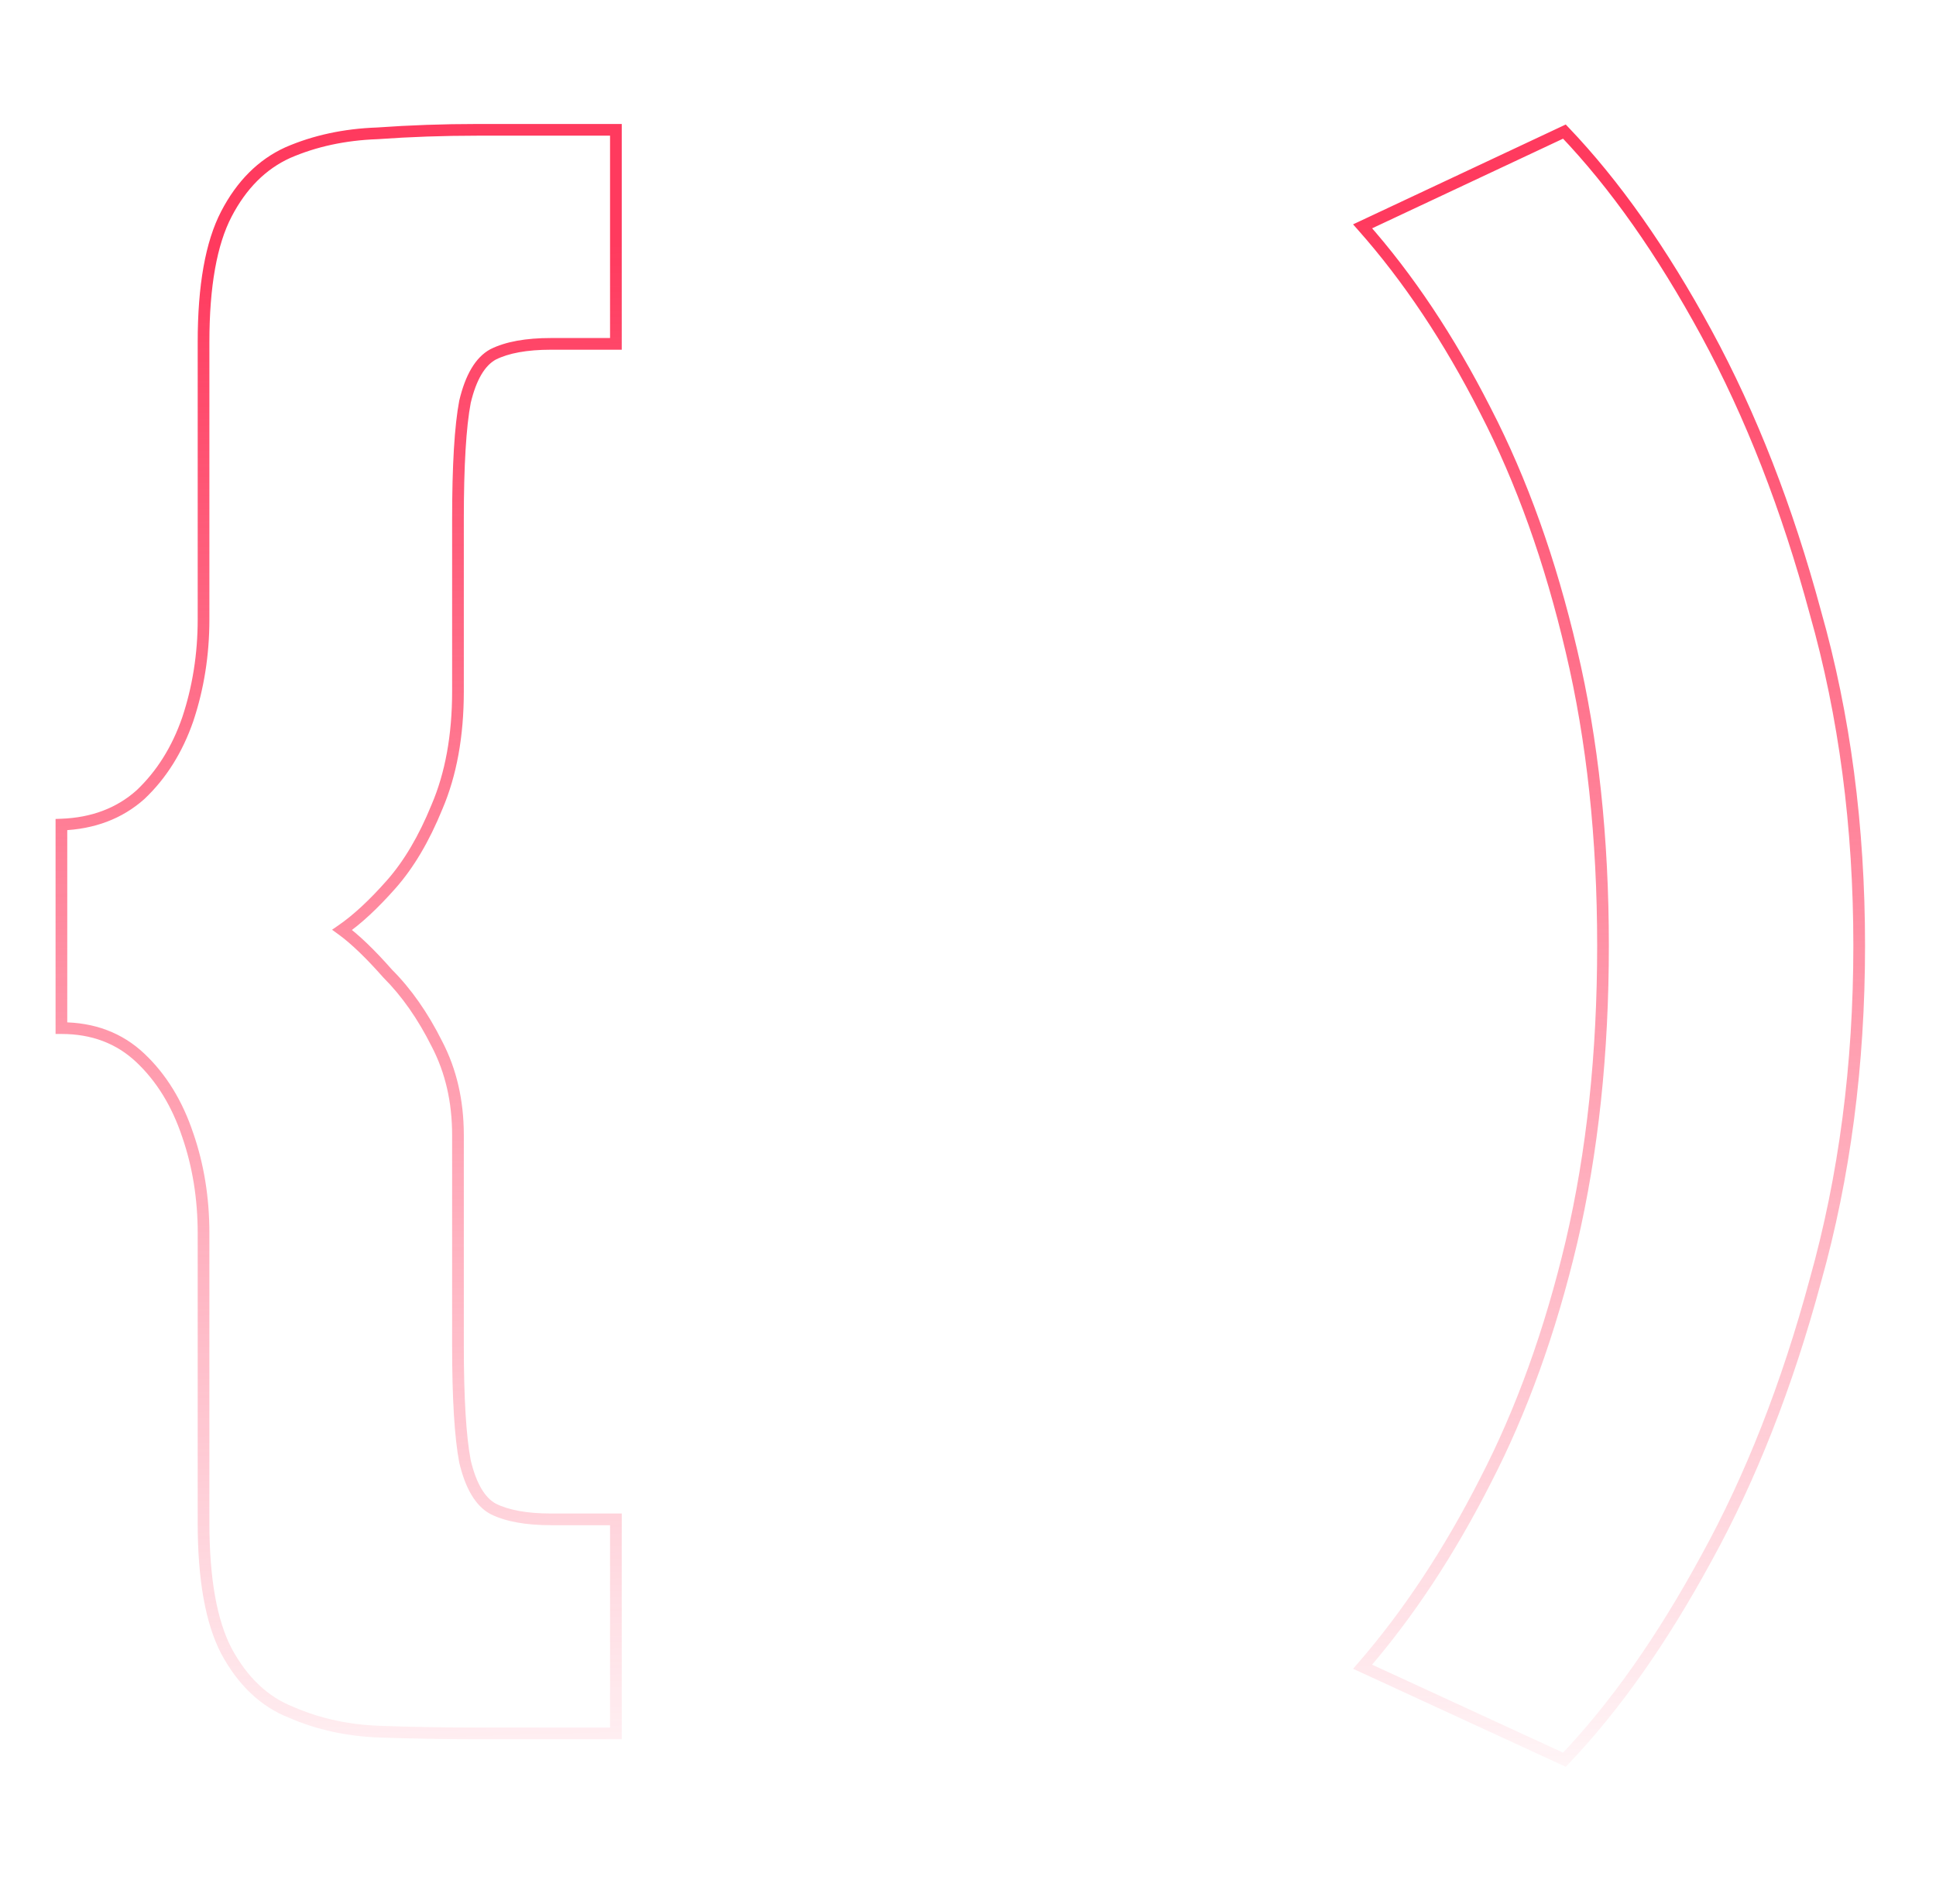
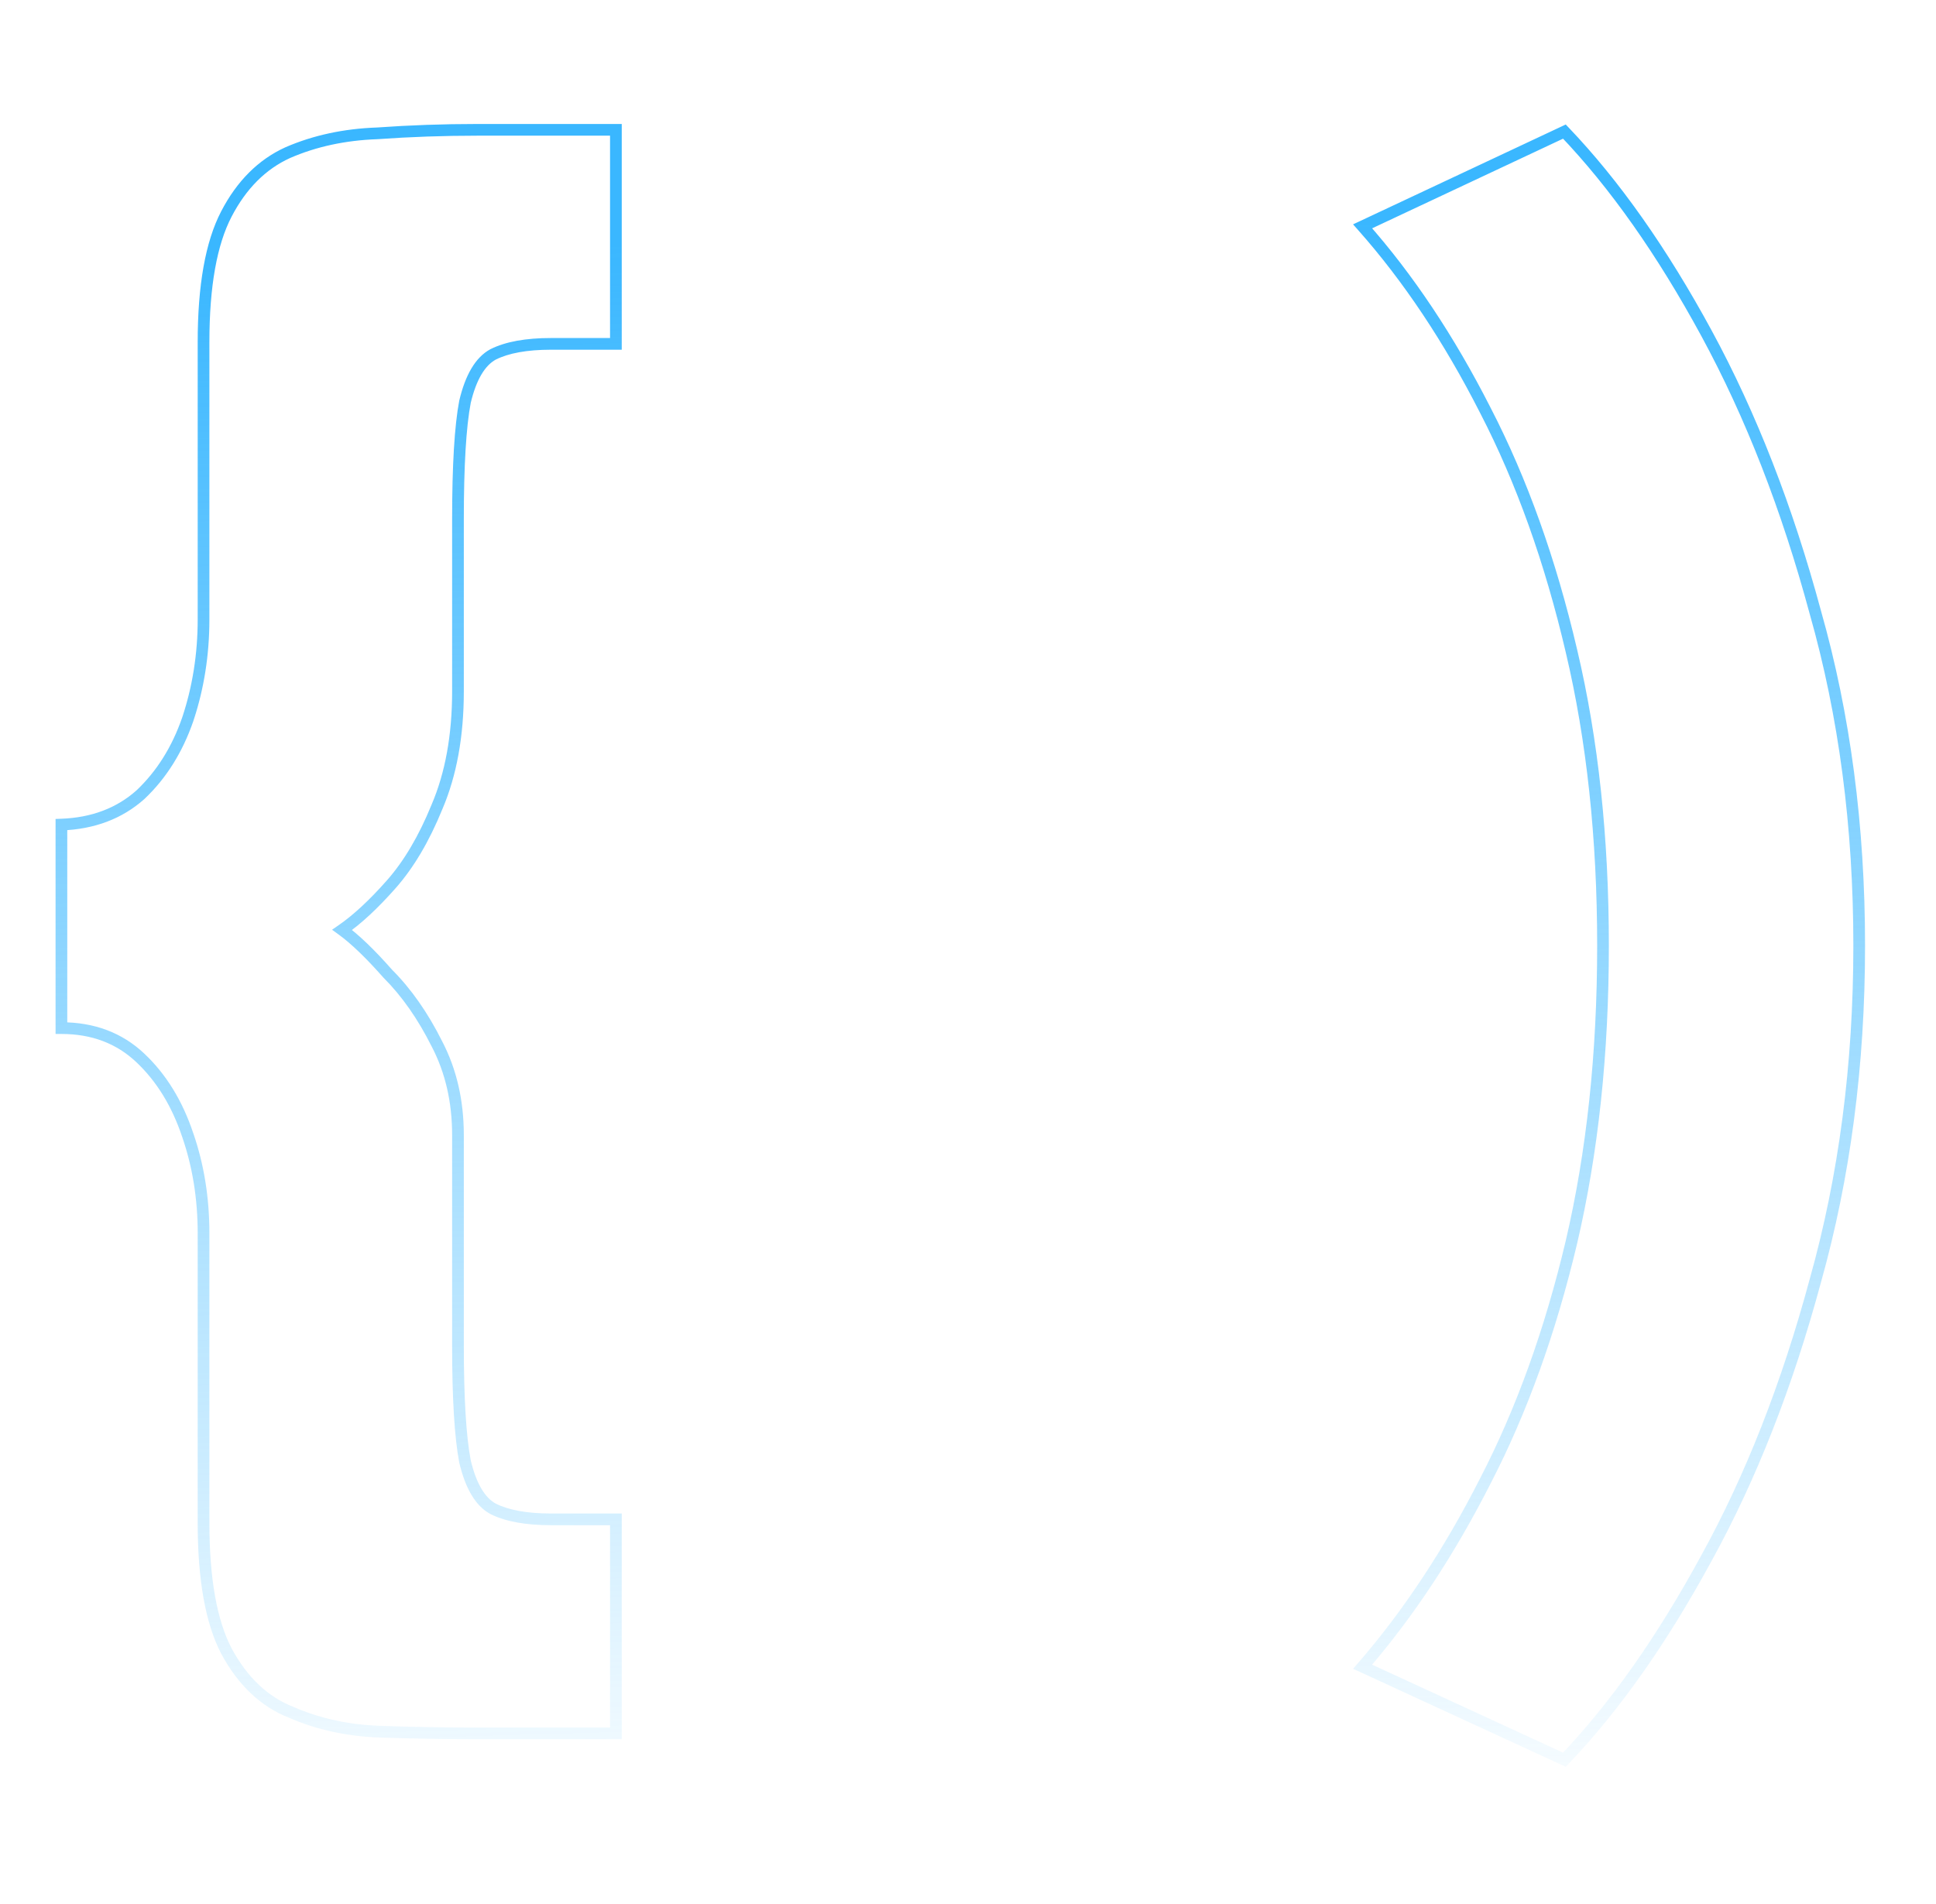
<svg xmlns="http://www.w3.org/2000/svg" width="662" height="651" viewBox="0 0 662 651" fill="none">
  <path d="M168.6 121.2L167.706 119.411L167.674 119.427L167.642 119.444L168.6 121.2ZM159 137.4L157.054 136.937L157.044 136.981L157.035 137.026L159 137.4ZM149.4 276L147.562 275.212L147.555 275.229L147.548 275.245L149.4 276ZM133.8 302.4L132.3 301.077L132.3 301.077L133.8 302.4ZM117 318L115.862 316.356L113.544 317.96L115.824 319.617L117 318ZM132.6 333L131.1 334.323L131.142 334.37L131.186 334.414L132.6 333ZM149.4 357L147.611 357.894L147.619 357.91L147.627 357.925L149.4 357ZM159 499.8L157.035 500.174L157.044 500.219L157.054 500.263L159 499.8ZM168.6 516L167.642 517.756L167.674 517.773L167.706 517.789L168.6 516ZM210.6 519.6H212.6V517.6H210.6V519.6ZM210.6 592.8V594.8H212.6V592.8H210.6ZM129.6 592.2L129.526 594.199L129.529 594.199L129.6 592.2ZM99.6 585.6L100.397 583.766L100.363 583.751L100.329 583.738L99.6 585.6ZM77.4 564.6L75.626 565.523L75.632 565.536L75.639 565.548L77.4 564.6ZM64.2 388.2L62.303 388.832L62.306 388.843L62.31 388.854L64.2 388.2ZM48 361.8L49.373 360.346L49.373 360.346L48 361.8ZM21 351.6H19V353.6H21V351.6ZM21 282L20.926 280.001L19 280.073V282H21ZM48 271.8L49.329 273.295L49.351 273.275L49.373 273.254L48 271.8ZM64.2 246L66.09 246.654L66.094 246.643L66.097 246.632L64.2 246ZM77.4 73.2L75.626 72.277L75.626 72.277L77.4 73.2ZM98.4 52.2L97.603 50.366L97.587 50.372L97.572 50.379L98.4 52.2ZM129 45.6L129.071 47.599L129.107 47.597L129.142 47.595L129 45.6ZM210.6 44.4H212.6V42.4H210.6V44.4ZM210.6 117.6V119.6H212.6V117.6H210.6ZM188.4 115.6C179.848 115.6 172.897 116.816 167.706 119.411L169.494 122.989C173.903 120.784 180.152 119.6 188.4 119.6V115.6ZM167.642 119.444C162.484 122.258 159.096 128.363 157.054 136.937L160.946 137.863C162.904 129.637 165.916 124.942 169.558 122.956L167.642 119.444ZM157.035 137.026C155.398 145.623 154.6 159.184 154.6 177.6H158.6C158.6 159.216 159.402 145.977 160.965 137.774L157.035 137.026ZM154.6 177.6V236.4H158.6V177.6H154.6ZM154.6 236.4C154.6 251.394 152.232 264.315 147.562 275.212L151.238 276.788C156.168 265.285 158.6 251.806 158.6 236.4H154.6ZM147.548 275.245C143.21 285.894 138.116 294.485 132.3 301.077L135.3 303.723C141.484 296.714 146.79 287.706 151.252 276.755L147.548 275.245ZM132.3 301.077C126.365 307.803 120.885 312.878 115.862 316.356L118.138 319.644C123.515 315.922 129.235 310.597 135.3 303.723L132.3 301.077ZM115.824 319.617C120.053 322.694 125.142 327.571 131.1 334.323L134.1 331.677C128.058 324.829 122.747 319.706 118.176 316.383L115.824 319.617ZM131.186 334.414C137.409 340.637 142.89 348.452 147.611 357.894L151.189 356.106C146.31 346.348 140.591 338.163 134.014 331.586L131.186 334.414ZM147.627 357.925C152.261 366.807 154.6 376.884 154.6 388.2H158.6C158.6 376.316 156.139 365.593 151.173 356.075L147.627 357.925ZM154.6 388.2V460.2H158.6V388.2H154.6ZM154.6 460.2C154.6 478.22 155.398 491.578 157.035 500.174L160.965 499.426C159.402 491.222 158.6 478.18 158.6 460.2H154.6ZM157.054 500.263C159.096 508.837 162.484 514.942 167.642 517.756L169.558 514.244C165.916 512.258 162.904 507.563 160.946 499.337L157.054 500.263ZM167.706 517.789C172.897 520.384 179.848 521.6 188.4 521.6V517.6C180.152 517.6 173.903 516.416 169.494 514.211L167.706 517.789ZM188.4 521.6H210.6V517.6H188.4V521.6ZM208.6 519.6V592.8H212.6V519.6H208.6ZM210.6 590.8H163.2V594.8H210.6V590.8ZM163.2 590.8C152.024 590.8 140.848 590.6 129.671 590.201L129.529 594.199C140.752 594.6 151.976 594.8 163.2 594.8V590.8ZM129.674 590.201C119.104 589.81 109.352 587.659 100.397 583.766L98.803 587.434C108.248 591.541 118.496 593.79 129.526 594.199L129.674 590.201ZM100.329 583.738C91.653 580.343 84.582 573.72 79.161 563.652L75.639 565.548C81.418 576.28 89.147 583.657 98.871 587.462L100.329 583.738ZM79.174 563.677C74.193 554.097 71.6 539.876 71.6 520.8H67.6C67.6 540.124 70.207 555.103 75.626 565.523L79.174 563.677ZM71.6 520.8V421.8H67.6V520.8H71.6ZM71.6 421.8C71.6 409.597 69.769 398.174 66.09 387.546L62.31 388.854C65.831 399.026 67.6 410.003 67.6 421.8H71.6ZM66.097 387.568C62.409 376.502 56.847 367.404 49.373 360.346L46.627 363.254C53.553 369.796 58.791 378.298 62.303 388.832L66.097 387.568ZM49.373 360.346C41.767 353.162 32.26 349.6 21 349.6V353.6C31.34 353.6 39.833 356.838 46.627 363.254L49.373 360.346ZM23 351.6V282H19V351.6H23ZM21.074 283.999C32.278 283.584 41.739 280.041 49.329 273.295L46.671 270.305C39.861 276.359 31.322 279.616 20.926 280.001L21.074 283.999ZM49.373 273.254C56.833 266.209 62.397 257.324 66.09 246.654L62.31 245.346C58.803 255.476 53.568 263.791 46.627 270.346L49.373 273.254ZM66.097 246.632C69.769 235.618 71.6 224.003 71.6 211.8H67.6C67.6 223.597 65.831 234.782 62.303 245.368L66.097 246.632ZM71.6 211.8V117H67.6V211.8H71.6ZM71.6 117C71.6 97.924 74.193 83.703 79.174 74.123L75.626 72.277C70.207 82.697 67.6 97.676 67.6 117H71.6ZM79.174 74.123C84.204 64.451 90.9 57.806 99.228 54.021L97.572 50.379C88.3 54.594 80.996 61.949 75.626 72.277L79.174 74.123ZM99.198 54.034C108.143 50.145 118.092 47.991 129.071 47.599L128.929 43.601C117.508 44.009 107.058 46.255 97.603 50.366L99.198 54.034ZM129.142 47.595C140.294 46.798 151.646 46.4 163.2 46.4V42.4C151.554 42.4 140.106 42.802 128.858 43.605L129.142 47.595ZM163.2 46.4H210.6V42.4H163.2V46.4ZM208.6 44.4V117.6H212.6V44.4H208.6ZM210.6 115.6H188.4V119.6H210.6V115.6ZM620.738 438L618.812 437.459L618.809 437.469L618.806 437.479L620.738 438ZM583.538 532.8L581.786 531.835L581.78 531.846L583.538 532.8ZM534.938 601.8L534.1 603.616L535.397 604.214L536.383 603.182L534.938 601.8ZM465.938 570L464.426 568.69L462.682 570.702L465.1 571.816L465.938 570ZM507.938 506.4L506.161 505.482L506.155 505.494L507.938 506.4ZM537.338 424.8L539.284 425.261L539.285 425.255L537.338 424.8ZM537.338 222.6L535.39 223.055L535.391 223.061L537.338 222.6ZM507.938 140.4L506.154 141.306L506.161 141.318L507.938 140.4ZM465.938 77.4L465.087 75.59L462.667 76.726L464.441 78.727L465.938 77.4ZM534.938 45L536.383 43.618L535.39 42.578L534.087 43.19L534.938 45ZM620.738 209.4L618.806 209.921L618.81 209.934L618.814 209.947L620.738 209.4ZM633.738 323.4C633.738 364.036 628.758 402.052 618.812 437.459L622.663 438.541C632.717 402.748 637.738 364.364 637.738 323.4H633.738ZM618.806 437.479C609.241 472.95 596.897 504.397 581.786 531.835L585.289 533.765C600.578 506.003 613.034 474.25 622.669 438.521L618.806 437.479ZM581.78 531.846C566.642 559.731 550.541 582.576 533.492 600.418L536.383 603.182C553.734 585.024 570.033 561.869 585.295 533.754L581.78 531.846ZM535.775 599.984L466.775 568.184L465.1 571.816L534.1 603.616L535.775 599.984ZM467.449 571.31C483.17 553.17 497.257 531.83 509.72 507.306L506.155 505.494C493.818 529.77 479.905 550.83 464.426 568.69L467.449 571.31ZM509.714 507.318C522.2 483.153 532.052 455.795 539.284 425.261L535.391 424.339C528.223 454.604 518.475 481.647 506.161 505.482L509.714 507.318ZM539.285 425.255C546.525 394.284 550.138 360.329 550.138 323.4H546.138C546.138 360.071 542.55 393.716 535.39 424.345L539.285 425.255ZM550.138 323.4C550.138 286.471 546.525 252.714 539.284 222.139L535.391 223.061C542.55 253.286 546.138 286.729 546.138 323.4H550.138ZM539.285 222.145C532.054 191.211 522.202 163.651 509.714 139.482L506.161 141.318C518.473 165.149 528.221 192.389 535.39 223.055L539.285 222.145ZM509.72 139.494C497.256 114.966 483.164 93.82 467.434 76.073L464.441 78.727C479.911 96.18 493.819 117.034 506.155 141.306L509.72 139.494ZM466.788 79.21L535.788 46.81L534.087 43.19L465.087 75.59L466.788 79.21ZM533.492 46.382C550.541 64.224 566.642 87.069 581.78 114.954L585.295 113.046C570.033 84.931 553.734 61.776 536.383 43.618L533.492 46.382ZM581.78 114.954C596.895 142.797 609.241 174.448 618.806 209.921L622.669 208.879C613.034 173.152 600.58 141.202 585.295 113.046L581.78 114.954ZM618.814 209.947C628.758 244.95 633.738 282.764 633.738 323.4H637.738C637.738 282.436 632.717 244.25 622.661 208.853L618.814 209.947Z" fill="url(#paint0_linear_4383_174)" />
  <defs>
    <linearGradient id="paint0_linear_4383_174" x1="293.117" y1="81.051" x2="309.272" y2="638.709" gradientUnits="userSpaceOnUse">
-       <stop stop-color="#FF3A5E" />
-       <stop offset="1" stop-color="#FF3A5E" stop-opacity="0" />
+       <stop stop-color="#3ab7ff" />
+       <stop offset="1" stop-color="#3ab7ff" stop-opacity="0" />
    </linearGradient>
  </defs>
</svg>
